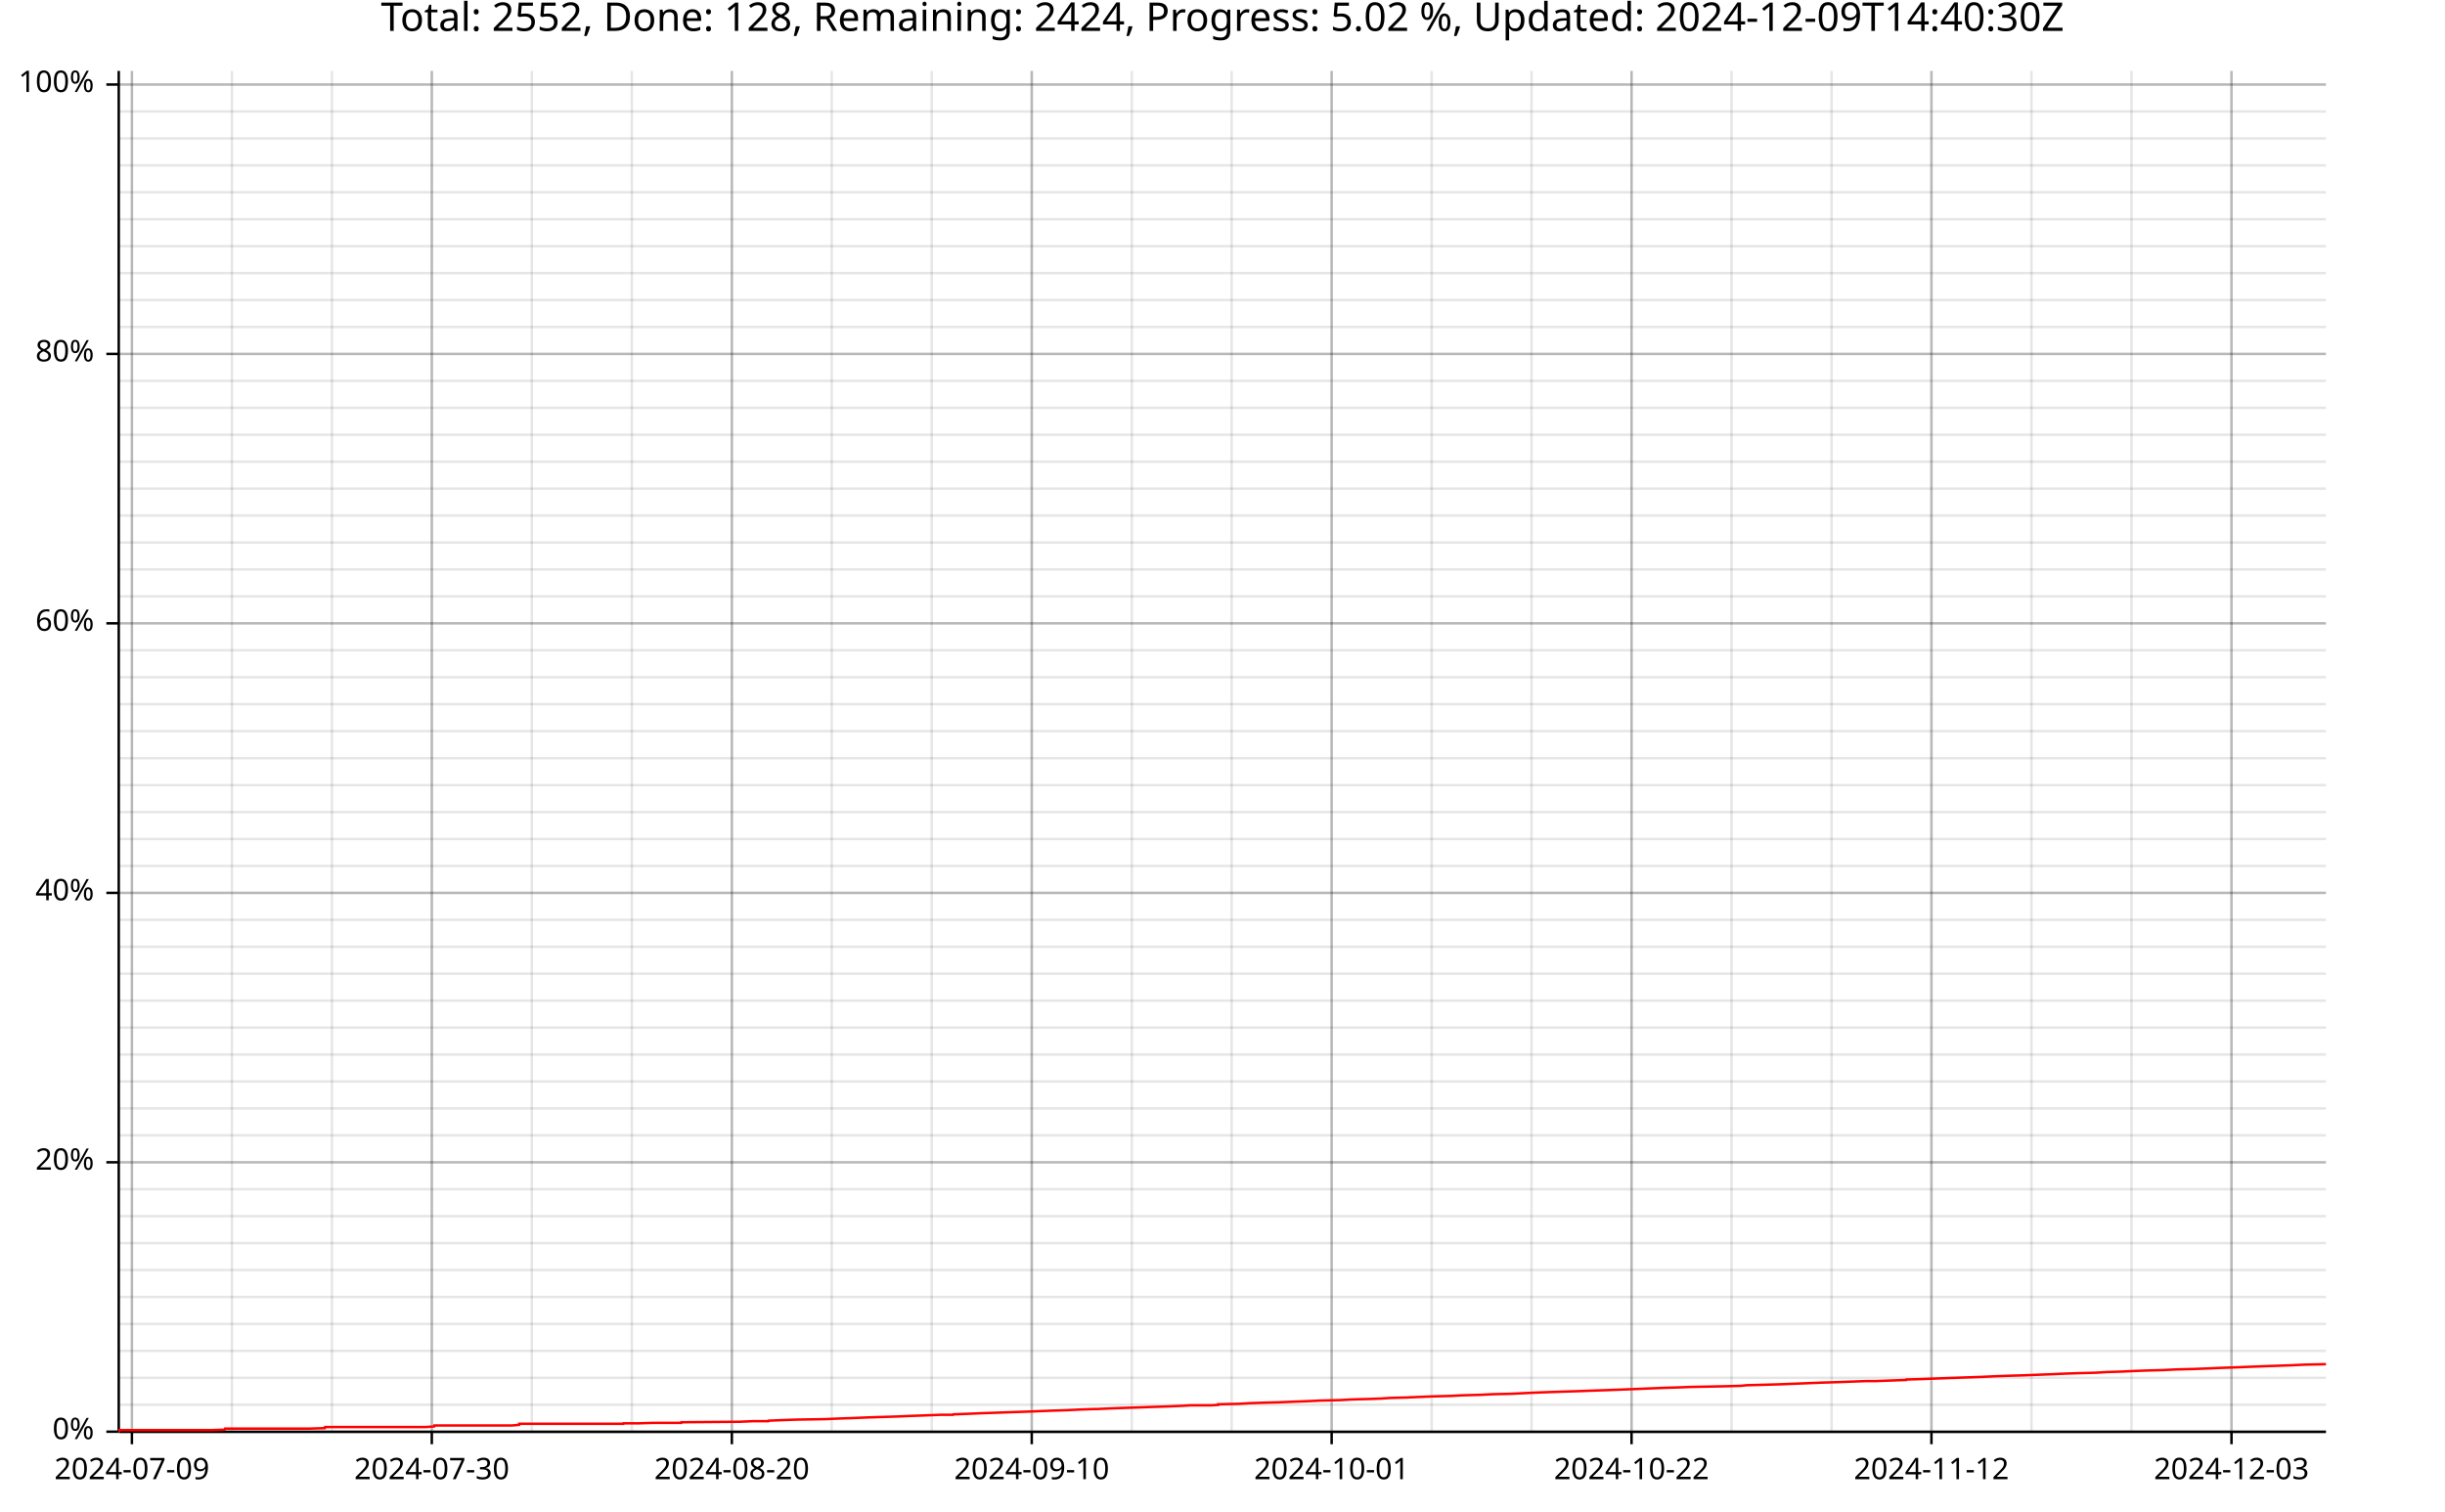
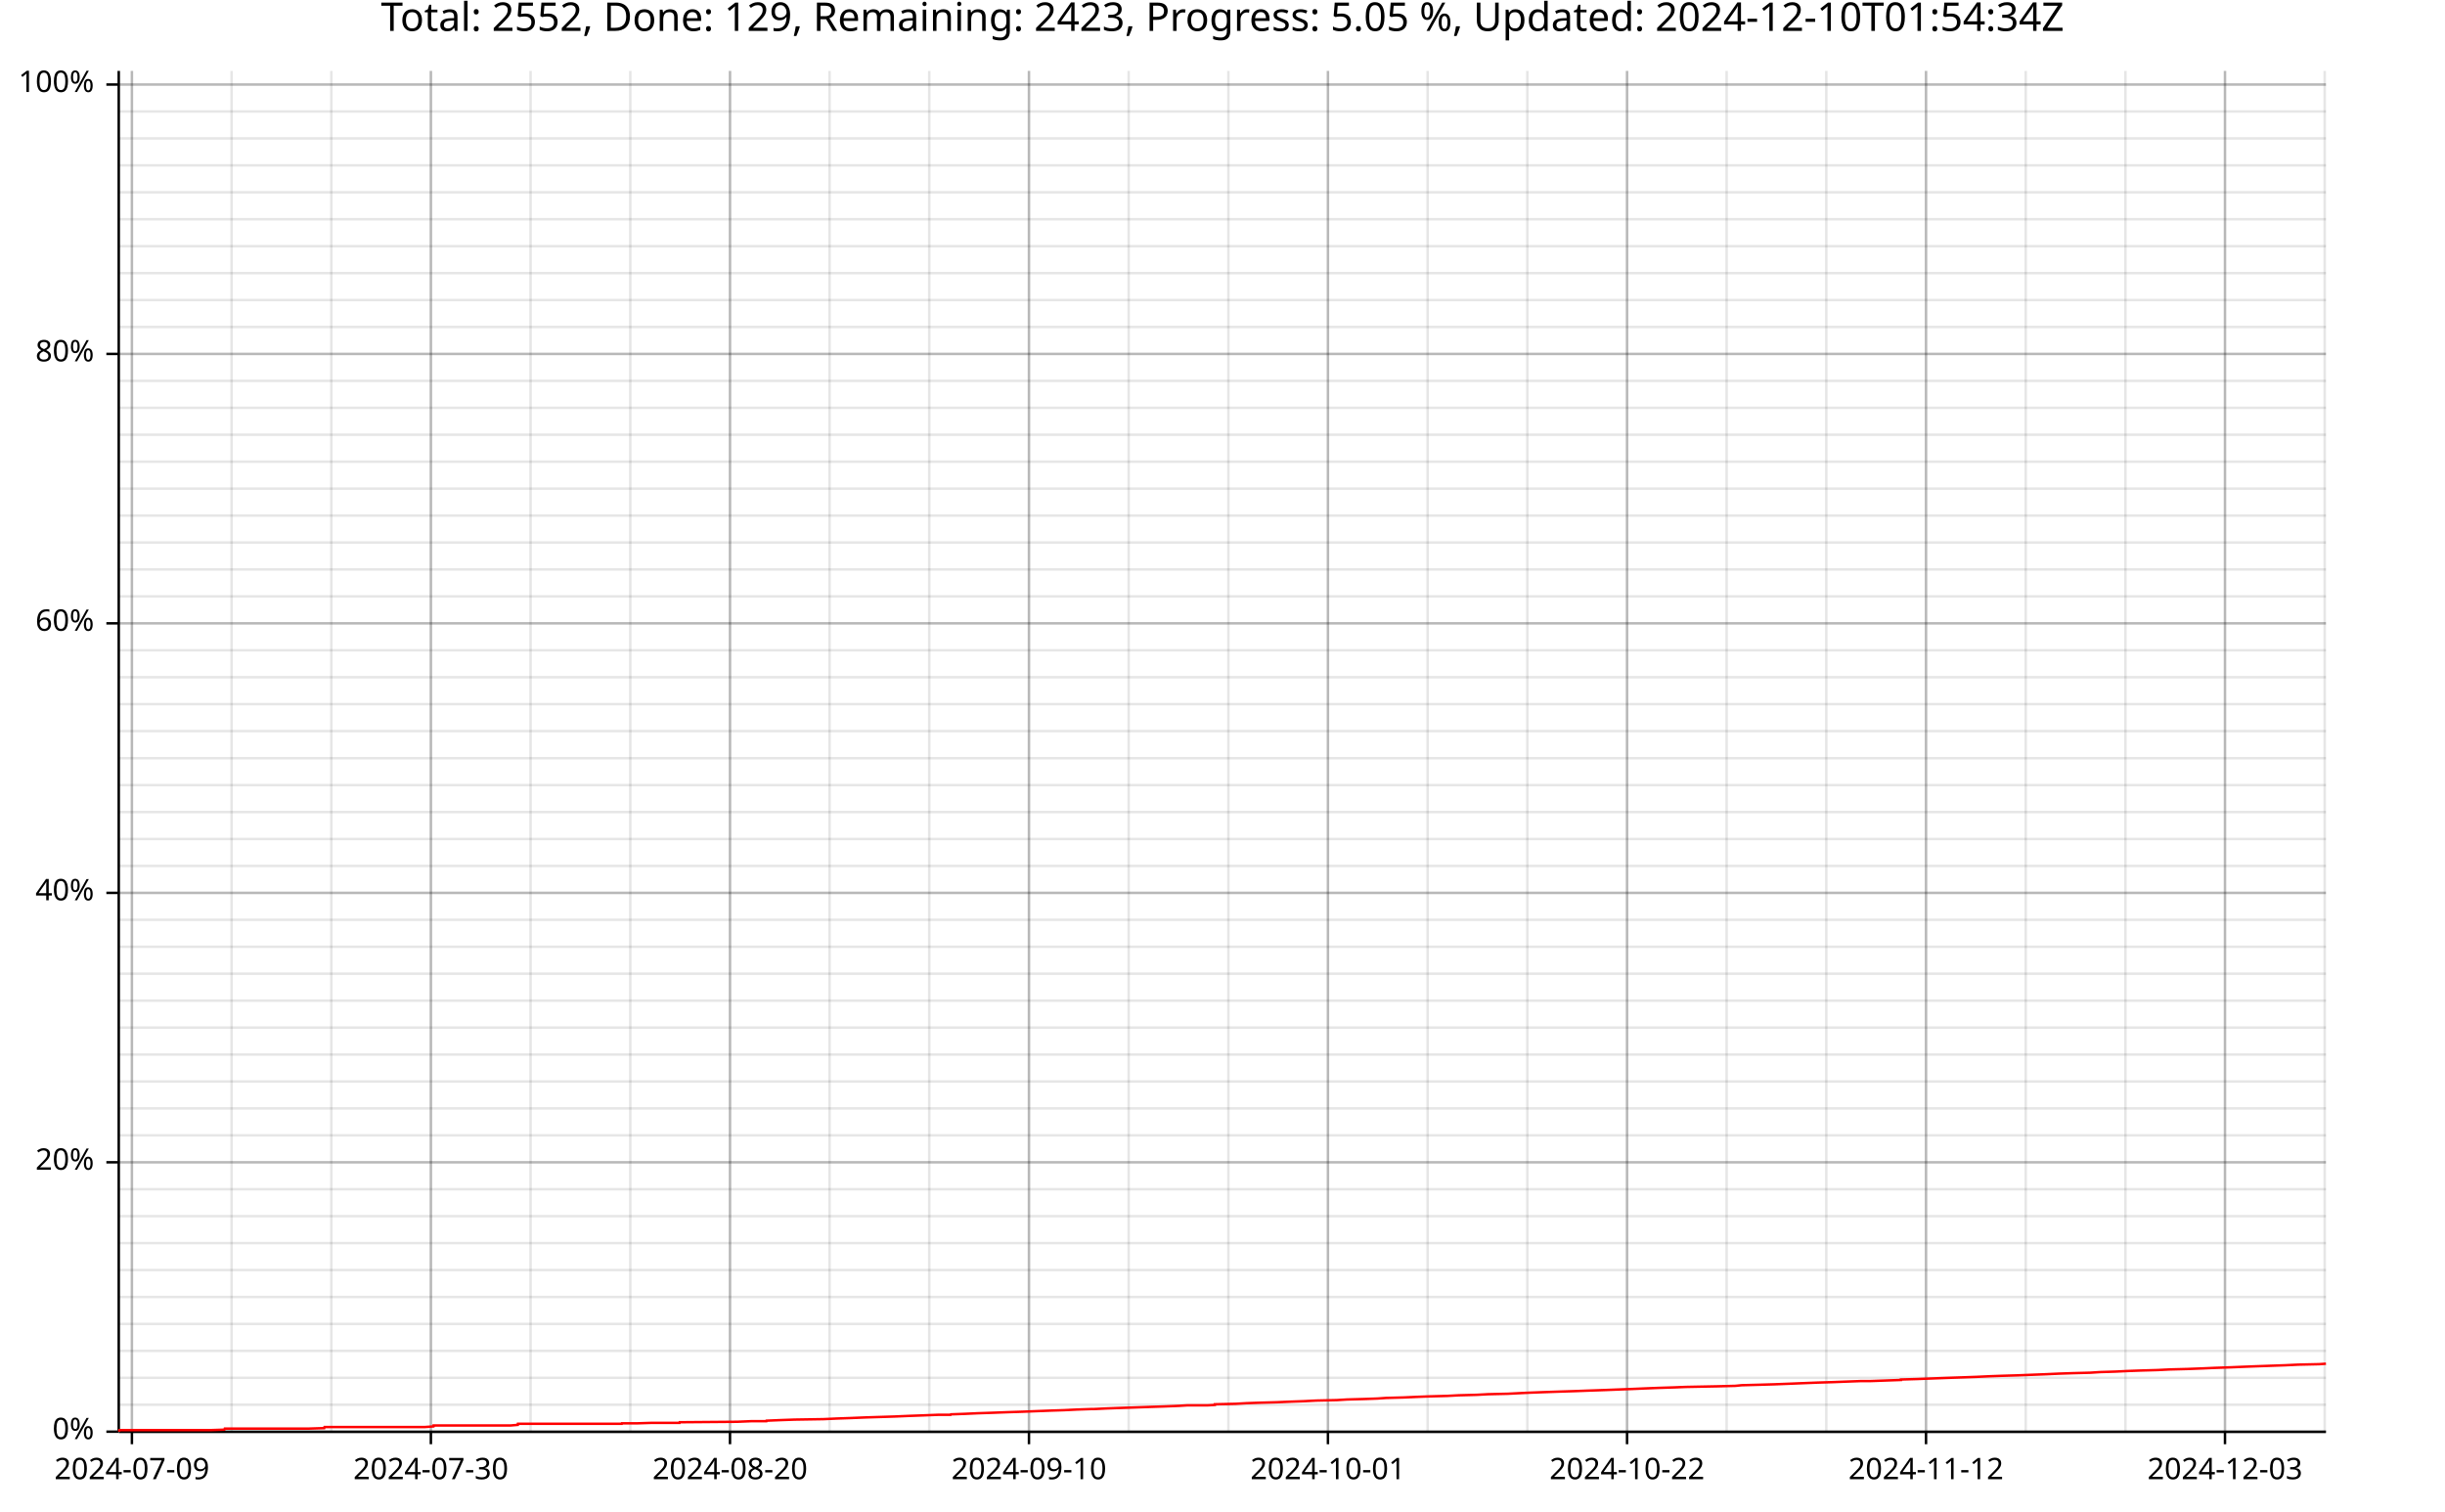
<svg xmlns="http://www.w3.org/2000/svg" width="987" height="610" viewBox="0 0 15792 9760">
  <text x="7896" y="5" dy="0.76em" text-anchor="middle" font-family="sans-serif" font-size="256" opacity="1" fill="#000000">
- Total: 2552, Done: 128, Remaining: 2424, Progress: 5.02 %, Updated: 2024-12-09T14:40:30Z
+ Total: 2552, Done: 129, Remaining: 2423, Progress: 5.05 %, Updated: 2024-12-10T01:54:34Z
</text>
  <line opacity="0.1" stroke="#000000" stroke-width="16" x1="852" y1="9247" x2="852" y2="458" />
-   <line opacity="0.1" stroke="#000000" stroke-width="16" x1="1498" y1="9247" x2="1498" y2="458" />
-   <line opacity="0.1" stroke="#000000" stroke-width="16" x1="2144" y1="9247" x2="2144" y2="458" />
-   <line opacity="0.1" stroke="#000000" stroke-width="16" x1="2789" y1="9247" x2="2789" y2="458" />
-   <line opacity="0.1" stroke="#000000" stroke-width="16" x1="3435" y1="9247" x2="3435" y2="458" />
-   <line opacity="0.1" stroke="#000000" stroke-width="16" x1="4081" y1="9247" x2="4081" y2="458" />
-   <line opacity="0.1" stroke="#000000" stroke-width="16" x1="4727" y1="9247" x2="4727" y2="458" />
-   <line opacity="0.1" stroke="#000000" stroke-width="16" x1="5372" y1="9247" x2="5372" y2="458" />
-   <line opacity="0.1" stroke="#000000" stroke-width="16" x1="6018" y1="9247" x2="6018" y2="458" />
-   <line opacity="0.1" stroke="#000000" stroke-width="16" x1="6664" y1="9247" x2="6664" y2="458" />
-   <line opacity="0.1" stroke="#000000" stroke-width="16" x1="7310" y1="9247" x2="7310" y2="458" />
-   <line opacity="0.1" stroke="#000000" stroke-width="16" x1="7955" y1="9247" x2="7955" y2="458" />
-   <line opacity="0.1" stroke="#000000" stroke-width="16" x1="8601" y1="9247" x2="8601" y2="458" />
-   <line opacity="0.1" stroke="#000000" stroke-width="16" x1="9247" y1="9247" x2="9247" y2="458" />
-   <line opacity="0.1" stroke="#000000" stroke-width="16" x1="9892" y1="9247" x2="9892" y2="458" />
-   <line opacity="0.1" stroke="#000000" stroke-width="16" x1="10538" y1="9247" x2="10538" y2="458" />
-   <line opacity="0.1" stroke="#000000" stroke-width="16" x1="11184" y1="9247" x2="11184" y2="458" />
-   <line opacity="0.1" stroke="#000000" stroke-width="16" x1="11830" y1="9247" x2="11830" y2="458" />
-   <line opacity="0.1" stroke="#000000" stroke-width="16" x1="12475" y1="9247" x2="12475" y2="458" />
-   <line opacity="0.1" stroke="#000000" stroke-width="16" x1="13121" y1="9247" x2="13121" y2="458" />
-   <line opacity="0.1" stroke="#000000" stroke-width="16" x1="13767" y1="9247" x2="13767" y2="458" />
-   <line opacity="0.1" stroke="#000000" stroke-width="16" x1="14413" y1="9247" x2="14413" y2="458" />
+   <line opacity="0.1" stroke="#000000" stroke-width="16" x1="1496" y1="9247" x2="1496" y2="458" />
+   <line opacity="0.1" stroke="#000000" stroke-width="16" x1="2140" y1="9247" x2="2140" y2="458" />
+   <line opacity="0.1" stroke="#000000" stroke-width="16" x1="2783" y1="9247" x2="2783" y2="458" />
+   <line opacity="0.1" stroke="#000000" stroke-width="16" x1="3427" y1="9247" x2="3427" y2="458" />
+   <line opacity="0.1" stroke="#000000" stroke-width="16" x1="4071" y1="9247" x2="4071" y2="458" />
+   <line opacity="0.1" stroke="#000000" stroke-width="16" x1="4715" y1="9247" x2="4715" y2="458" />
+   <line opacity="0.1" stroke="#000000" stroke-width="16" x1="5358" y1="9247" x2="5358" y2="458" />
+   <line opacity="0.1" stroke="#000000" stroke-width="16" x1="6002" y1="9247" x2="6002" y2="458" />
+   <line opacity="0.1" stroke="#000000" stroke-width="16" x1="6646" y1="9247" x2="6646" y2="458" />
+   <line opacity="0.1" stroke="#000000" stroke-width="16" x1="7290" y1="9247" x2="7290" y2="458" />
+   <line opacity="0.1" stroke="#000000" stroke-width="16" x1="7934" y1="9247" x2="7934" y2="458" />
+   <line opacity="0.1" stroke="#000000" stroke-width="16" x1="8577" y1="9247" x2="8577" y2="458" />
+   <line opacity="0.1" stroke="#000000" stroke-width="16" x1="9221" y1="9247" x2="9221" y2="458" />
+   <line opacity="0.1" stroke="#000000" stroke-width="16" x1="9865" y1="9247" x2="9865" y2="458" />
+   <line opacity="0.1" stroke="#000000" stroke-width="16" x1="10509" y1="9247" x2="10509" y2="458" />
+   <line opacity="0.1" stroke="#000000" stroke-width="16" x1="11152" y1="9247" x2="11152" y2="458" />
+   <line opacity="0.1" stroke="#000000" stroke-width="16" x1="11796" y1="9247" x2="11796" y2="458" />
+   <line opacity="0.1" stroke="#000000" stroke-width="16" x1="12440" y1="9247" x2="12440" y2="458" />
+   <line opacity="0.1" stroke="#000000" stroke-width="16" x1="13084" y1="9247" x2="13084" y2="458" />
+   <line opacity="0.1" stroke="#000000" stroke-width="16" x1="13728" y1="9247" x2="13728" y2="458" />
+   <line opacity="0.1" stroke="#000000" stroke-width="16" x1="14371" y1="9247" x2="14371" y2="458" />
+   <line opacity="0.1" stroke="#000000" stroke-width="16" x1="15015" y1="9247" x2="15015" y2="458" />
  <line opacity="0.1" stroke="#000000" stroke-width="16" x1="768" y1="9247" x2="15023" y2="9247" />
  <line opacity="0.1" stroke="#000000" stroke-width="16" x1="768" y1="9073" x2="15023" y2="9073" />
  <line opacity="0.1" stroke="#000000" stroke-width="16" x1="768" y1="8899" x2="15023" y2="8899" />
  <line opacity="0.1" stroke="#000000" stroke-width="16" x1="768" y1="8725" x2="15023" y2="8725" />
  <line opacity="0.1" stroke="#000000" stroke-width="16" x1="768" y1="8551" x2="15023" y2="8551" />
  <line opacity="0.1" stroke="#000000" stroke-width="16" x1="768" y1="8377" x2="15023" y2="8377" />
  <line opacity="0.1" stroke="#000000" stroke-width="16" x1="768" y1="8203" x2="15023" y2="8203" />
  <line opacity="0.1" stroke="#000000" stroke-width="16" x1="768" y1="8029" x2="15023" y2="8029" />
  <line opacity="0.1" stroke="#000000" stroke-width="16" x1="768" y1="7855" x2="15023" y2="7855" />
  <line opacity="0.1" stroke="#000000" stroke-width="16" x1="768" y1="7681" x2="15023" y2="7681" />
  <line opacity="0.1" stroke="#000000" stroke-width="16" x1="768" y1="7507" x2="15023" y2="7507" />
  <line opacity="0.1" stroke="#000000" stroke-width="16" x1="768" y1="7333" x2="15023" y2="7333" />
  <line opacity="0.1" stroke="#000000" stroke-width="16" x1="768" y1="7159" x2="15023" y2="7159" />
  <line opacity="0.1" stroke="#000000" stroke-width="16" x1="768" y1="6985" x2="15023" y2="6985" />
  <line opacity="0.1" stroke="#000000" stroke-width="16" x1="768" y1="6811" x2="15023" y2="6811" />
  <line opacity="0.1" stroke="#000000" stroke-width="16" x1="768" y1="6637" x2="15023" y2="6637" />
  <line opacity="0.1" stroke="#000000" stroke-width="16" x1="768" y1="6463" x2="15023" y2="6463" />
  <line opacity="0.1" stroke="#000000" stroke-width="16" x1="768" y1="6289" x2="15023" y2="6289" />
  <line opacity="0.1" stroke="#000000" stroke-width="16" x1="768" y1="6115" x2="15023" y2="6115" />
  <line opacity="0.1" stroke="#000000" stroke-width="16" x1="768" y1="5941" x2="15023" y2="5941" />
  <line opacity="0.1" stroke="#000000" stroke-width="16" x1="768" y1="5767" x2="15023" y2="5767" />
  <line opacity="0.1" stroke="#000000" stroke-width="16" x1="768" y1="5593" x2="15023" y2="5593" />
  <line opacity="0.1" stroke="#000000" stroke-width="16" x1="768" y1="5419" x2="15023" y2="5419" />
  <line opacity="0.1" stroke="#000000" stroke-width="16" x1="768" y1="5245" x2="15023" y2="5245" />
  <line opacity="0.1" stroke="#000000" stroke-width="16" x1="768" y1="5071" x2="15023" y2="5071" />
  <line opacity="0.1" stroke="#000000" stroke-width="16" x1="768" y1="4897" x2="15023" y2="4897" />
  <line opacity="0.1" stroke="#000000" stroke-width="16" x1="768" y1="4722" x2="15023" y2="4722" />
  <line opacity="0.1" stroke="#000000" stroke-width="16" x1="768" y1="4548" x2="15023" y2="4548" />
  <line opacity="0.1" stroke="#000000" stroke-width="16" x1="768" y1="4374" x2="15023" y2="4374" />
  <line opacity="0.1" stroke="#000000" stroke-width="16" x1="768" y1="4200" x2="15023" y2="4200" />
  <line opacity="0.1" stroke="#000000" stroke-width="16" x1="768" y1="4026" x2="15023" y2="4026" />
  <line opacity="0.1" stroke="#000000" stroke-width="16" x1="768" y1="3852" x2="15023" y2="3852" />
  <line opacity="0.1" stroke="#000000" stroke-width="16" x1="768" y1="3678" x2="15023" y2="3678" />
  <line opacity="0.1" stroke="#000000" stroke-width="16" x1="768" y1="3504" x2="15023" y2="3504" />
  <line opacity="0.1" stroke="#000000" stroke-width="16" x1="768" y1="3330" x2="15023" y2="3330" />
  <line opacity="0.1" stroke="#000000" stroke-width="16" x1="768" y1="3156" x2="15023" y2="3156" />
  <line opacity="0.1" stroke="#000000" stroke-width="16" x1="768" y1="2982" x2="15023" y2="2982" />
  <line opacity="0.1" stroke="#000000" stroke-width="16" x1="768" y1="2808" x2="15023" y2="2808" />
  <line opacity="0.1" stroke="#000000" stroke-width="16" x1="768" y1="2634" x2="15023" y2="2634" />
  <line opacity="0.1" stroke="#000000" stroke-width="16" x1="768" y1="2460" x2="15023" y2="2460" />
  <line opacity="0.1" stroke="#000000" stroke-width="16" x1="768" y1="2286" x2="15023" y2="2286" />
  <line opacity="0.1" stroke="#000000" stroke-width="16" x1="768" y1="2112" x2="15023" y2="2112" />
  <line opacity="0.1" stroke="#000000" stroke-width="16" x1="768" y1="1938" x2="15023" y2="1938" />
  <line opacity="0.1" stroke="#000000" stroke-width="16" x1="768" y1="1764" x2="15023" y2="1764" />
  <line opacity="0.1" stroke="#000000" stroke-width="16" x1="768" y1="1590" x2="15023" y2="1590" />
  <line opacity="0.1" stroke="#000000" stroke-width="16" x1="768" y1="1416" x2="15023" y2="1416" />
  <line opacity="0.1" stroke="#000000" stroke-width="16" x1="768" y1="1242" x2="15023" y2="1242" />
  <line opacity="0.1" stroke="#000000" stroke-width="16" x1="768" y1="1068" x2="15023" y2="1068" />
  <line opacity="0.1" stroke="#000000" stroke-width="16" x1="768" y1="894" x2="15023" y2="894" />
  <line opacity="0.1" stroke="#000000" stroke-width="16" x1="768" y1="720" x2="15023" y2="720" />
  <line opacity="0.1" stroke="#000000" stroke-width="16" x1="768" y1="546" x2="15023" y2="546" />
  <line opacity="0.2" stroke="#000000" stroke-width="16" x1="852" y1="9247" x2="852" y2="458" />
-   <line opacity="0.2" stroke="#000000" stroke-width="16" x1="2789" y1="9247" x2="2789" y2="458" />
-   <line opacity="0.2" stroke="#000000" stroke-width="16" x1="4727" y1="9247" x2="4727" y2="458" />
-   <line opacity="0.2" stroke="#000000" stroke-width="16" x1="6664" y1="9247" x2="6664" y2="458" />
-   <line opacity="0.2" stroke="#000000" stroke-width="16" x1="8601" y1="9247" x2="8601" y2="458" />
-   <line opacity="0.2" stroke="#000000" stroke-width="16" x1="10538" y1="9247" x2="10538" y2="458" />
-   <line opacity="0.2" stroke="#000000" stroke-width="16" x1="12475" y1="9247" x2="12475" y2="458" />
-   <line opacity="0.2" stroke="#000000" stroke-width="16" x1="14413" y1="9247" x2="14413" y2="458" />
+   <line opacity="0.2" stroke="#000000" stroke-width="16" x1="2783" y1="9247" x2="2783" y2="458" />
+   <line opacity="0.2" stroke="#000000" stroke-width="16" x1="4715" y1="9247" x2="4715" y2="458" />
+   <line opacity="0.2" stroke="#000000" stroke-width="16" x1="6646" y1="9247" x2="6646" y2="458" />
+   <line opacity="0.2" stroke="#000000" stroke-width="16" x1="8577" y1="9247" x2="8577" y2="458" />
+   <line opacity="0.2" stroke="#000000" stroke-width="16" x1="10509" y1="9247" x2="10509" y2="458" />
+   <line opacity="0.2" stroke="#000000" stroke-width="16" x1="12440" y1="9247" x2="12440" y2="458" />
+   <line opacity="0.2" stroke="#000000" stroke-width="16" x1="14371" y1="9247" x2="14371" y2="458" />
  <line opacity="0.2" stroke="#000000" stroke-width="16" x1="768" y1="9247" x2="15023" y2="9247" />
  <line opacity="0.2" stroke="#000000" stroke-width="16" x1="768" y1="7507" x2="15023" y2="7507" />
  <line opacity="0.2" stroke="#000000" stroke-width="16" x1="768" y1="5767" x2="15023" y2="5767" />
  <line opacity="0.2" stroke="#000000" stroke-width="16" x1="768" y1="4026" x2="15023" y2="4026" />
  <line opacity="0.2" stroke="#000000" stroke-width="16" x1="768" y1="2286" x2="15023" y2="2286" />
  <line opacity="0.2" stroke="#000000" stroke-width="16" x1="768" y1="546" x2="15023" y2="546" />
  <polyline fill="none" opacity="1" stroke="#000000" stroke-width="16" points="767,458 767,9247 " />
  <text x="608" y="9247" dy="0.5ex" text-anchor="end" font-family="sans-serif" font-size="192" opacity="1" fill="#000000">
0%
</text>
  <polyline fill="none" opacity="1" stroke="#000000" stroke-width="16" points="687,9247 767,9247 " />
  <text x="608" y="7507" dy="0.5ex" text-anchor="end" font-family="sans-serif" font-size="192" opacity="1" fill="#000000">
20%
</text>
  <polyline fill="none" opacity="1" stroke="#000000" stroke-width="16" points="687,7507 767,7507 " />
  <text x="608" y="5767" dy="0.5ex" text-anchor="end" font-family="sans-serif" font-size="192" opacity="1" fill="#000000">
40%
</text>
  <polyline fill="none" opacity="1" stroke="#000000" stroke-width="16" points="687,5767 767,5767 " />
  <text x="608" y="4026" dy="0.5ex" text-anchor="end" font-family="sans-serif" font-size="192" opacity="1" fill="#000000">
60%
</text>
  <polyline fill="none" opacity="1" stroke="#000000" stroke-width="16" points="687,4026 767,4026 " />
  <text x="608" y="2286" dy="0.5ex" text-anchor="end" font-family="sans-serif" font-size="192" opacity="1" fill="#000000">
80%
</text>
  <polyline fill="none" opacity="1" stroke="#000000" stroke-width="16" points="687,2286 767,2286 " />
  <text x="608" y="546" dy="0.5ex" text-anchor="end" font-family="sans-serif" font-size="192" opacity="1" fill="#000000">
100%
</text>
  <polyline fill="none" opacity="1" stroke="#000000" stroke-width="16" points="687,546 767,546 " />
  <polyline fill="none" opacity="1" stroke="#000000" stroke-width="16" points="768,9248 15023,9248 " />
  <text x="852" y="9408" dy="0.76em" text-anchor="middle" font-family="sans-serif" font-size="192" opacity="1" fill="#000000">
2024-07-09
</text>
  <polyline fill="none" opacity="1" stroke="#000000" stroke-width="16" points="852,9248 852,9328 " />
-   <text x="2789" y="9408" dy="0.76em" text-anchor="middle" font-family="sans-serif" font-size="192" opacity="1" fill="#000000">
+   <text x="2783" y="9408" dy="0.76em" text-anchor="middle" font-family="sans-serif" font-size="192" opacity="1" fill="#000000">
2024-07-30
</text>
-   <polyline fill="none" opacity="1" stroke="#000000" stroke-width="16" points="2789,9248 2789,9328 " />
-   <text x="4727" y="9408" dy="0.76em" text-anchor="middle" font-family="sans-serif" font-size="192" opacity="1" fill="#000000">
+   <polyline fill="none" opacity="1" stroke="#000000" stroke-width="16" points="2783,9248 2783,9328 " />
+   <text x="4715" y="9408" dy="0.76em" text-anchor="middle" font-family="sans-serif" font-size="192" opacity="1" fill="#000000">
2024-08-20
</text>
-   <polyline fill="none" opacity="1" stroke="#000000" stroke-width="16" points="4727,9248 4727,9328 " />
-   <text x="6664" y="9408" dy="0.76em" text-anchor="middle" font-family="sans-serif" font-size="192" opacity="1" fill="#000000">
+   <polyline fill="none" opacity="1" stroke="#000000" stroke-width="16" points="4715,9248 4715,9328 " />
+   <text x="6646" y="9408" dy="0.76em" text-anchor="middle" font-family="sans-serif" font-size="192" opacity="1" fill="#000000">
2024-09-10
</text>
-   <polyline fill="none" opacity="1" stroke="#000000" stroke-width="16" points="6664,9248 6664,9328 " />
-   <text x="8601" y="9408" dy="0.76em" text-anchor="middle" font-family="sans-serif" font-size="192" opacity="1" fill="#000000">
+   <polyline fill="none" opacity="1" stroke="#000000" stroke-width="16" points="6646,9248 6646,9328 " />
+   <text x="8577" y="9408" dy="0.76em" text-anchor="middle" font-family="sans-serif" font-size="192" opacity="1" fill="#000000">
2024-10-01
</text>
-   <polyline fill="none" opacity="1" stroke="#000000" stroke-width="16" points="8601,9248 8601,9328 " />
-   <text x="10538" y="9408" dy="0.76em" text-anchor="middle" font-family="sans-serif" font-size="192" opacity="1" fill="#000000">
+   <polyline fill="none" opacity="1" stroke="#000000" stroke-width="16" points="8577,9248 8577,9328 " />
+   <text x="10509" y="9408" dy="0.76em" text-anchor="middle" font-family="sans-serif" font-size="192" opacity="1" fill="#000000">
2024-10-22
</text>
-   <polyline fill="none" opacity="1" stroke="#000000" stroke-width="16" points="10538,9248 10538,9328 " />
-   <text x="12475" y="9408" dy="0.76em" text-anchor="middle" font-family="sans-serif" font-size="192" opacity="1" fill="#000000">
+   <polyline fill="none" opacity="1" stroke="#000000" stroke-width="16" points="10509,9248 10509,9328 " />
+   <text x="12440" y="9408" dy="0.76em" text-anchor="middle" font-family="sans-serif" font-size="192" opacity="1" fill="#000000">
2024-11-12
</text>
-   <polyline fill="none" opacity="1" stroke="#000000" stroke-width="16" points="12475,9248 12475,9328 " />
-   <text x="14413" y="9408" dy="0.76em" text-anchor="middle" font-family="sans-serif" font-size="192" opacity="1" fill="#000000">
+   <polyline fill="none" opacity="1" stroke="#000000" stroke-width="16" points="12440,9248 12440,9328 " />
+   <text x="14371" y="9408" dy="0.76em" text-anchor="middle" font-family="sans-serif" font-size="192" opacity="1" fill="#000000">
2024-12-03
</text>
-   <polyline fill="none" opacity="1" stroke="#000000" stroke-width="16" points="14413,9248 14413,9328 " />
-   <polyline fill="none" opacity="1" stroke="#FF0000" stroke-width="16" points="768,9247 770,9244 770,9241 771,9237 897,9237 990,9237 1081,9237 1179,9237 1267,9237 1360,9237 1450,9234 1451,9234 1453,9230 1453,9230 1454,9227 1548,9227 1640,9227 1642,9227 1733,9227 1825,9227 2001,9227 2002,9227 2098,9224 2099,9220 2100,9217 2194,9217 2286,9217 2457,9217 2458,9217 2558,9217 2750,9217 2750,9217 2805,9213 2807,9210 2807,9210 2807,9207 2838,9207 2839,9207 2931,9207 3027,9207 3116,9207 3207,9207 3305,9207 3352,9203 3352,9200 3353,9196 3484,9196 3580,9196 3669,9196 3757,9196 3757,9196 3759,9196 3853,9196 3935,9196 3935,9196 4026,9196 4027,9193 4027,9193 4028,9193 4127,9193 4221,9190 4221,9190 4298,9190 4400,9190 4401,9186 4401,9186 4773,9183 4773,9183 4869,9179 4869,9179 4963,9179 4964,9176 4964,9176 5060,9172 5060,9172 5145,9169 5145,9169 5331,9166 5331,9166 5331,9166 5420,9162 5421,9162 5507,9159 5507,9159 5604,9155 5604,9155 5699,9152 5699,9152 5795,9149 5795,9149 5888,9145 5888,9145 5972,9142 5972,9142 5972,9142 6074,9138 6074,9138 6154,9138 6156,9138 6158,9135 6158,9135 6242,9132 6243,9132 6330,9128 6330,9128 6421,9125 6422,9125 6530,9121 6530,9121 6621,9118 6621,9118 6698,9115 6698,9115 6800,9111 6801,9111 6893,9108 6893,9108 6975,9104 6975,9104 7062,9101 7062,9101 7080,9101 7165,9097 7165,9097 7244,9094 7244,9094 7336,9091 7336,9091 7447,9087 7448,9087 7539,9084 7539,9084 7638,9080 7638,9080 7638,9080 7687,9077 7687,9077 7818,9077 7868,9074 7868,9074 7868,9070 7869,9070 8002,9067 8002,9067 8072,9063 8072,9063 8156,9060 8156,9060 8266,9057 8266,9057 8361,9053 8361,9053 8361,9053 8447,9050 8447,9050 8527,9046 8527,9046 8660,9043 8660,9043 8726,9039 8726,9039 8836,9036 8836,9036 8921,9033 8921,9033 8979,9029 8979,9029 9091,9026 9091,9026 9182,9022 9182,9022 9259,9019 9259,9019 9373,9016 9373,9016 9448,9012 9448,9012 9564,9009 9564,9009 9639,9005 9639,9005 9767,9002 9767,9002 9827,8999 9827,8999 9909,8995 9909,8995 9909,8995 9909,8995 9909,8995 9909,8995 9990,8992 9990,8992 10106,8988 10106,8988 10203,8985 10203,8985 10281,8982 10281,8982 10398,8978 10398,8978 10473,8975 10473,8975 10576,8971 10576,8971 10646,8968 10646,8968 10746,8964 10844,8961 10844,8961 10918,8958 11126,8954 11126,8954 11241,8951 11281,8947 11393,8944 11495,8941 11597,8937 11669,8934 11771,8930 11871,8927 11871,8927 11949,8924 11949,8924 12057,8920 12057,8920 12119,8920 12201,8917 12201,8917 12312,8913 12312,8913 12313,8910 12313,8910 12416,8907 12416,8907 12522,8903 12522,8903 12602,8900 12602,8900 12717,8896 12717,8896 12801,8893 12801,8893 12888,8889 12888,8889 12971,8886 12971,8886 13072,8883 13072,8883 13172,8879 13172,8879 13251,8876 13251,8876 13337,8872 13337,8872 13427,8869 13427,8869 13541,8866 13541,8866 13603,8862 13603,8862 13701,8859 13701,8859 13784,8855 13784,8855 13867,8852 13867,8852 13974,8849 13974,8849 14055,8845 14055,8845 14171,8842 14171,8842 14275,8838 14275,8838 14341,8835 14341,8835 14455,8831 14455,8831 14526,8828 14527,8828 14604,8825 14604,8825 14716,8821 14716,8821 14802,8818 14802,8818 14886,8814 14886,8814 15023,8811 " />
+   <polyline fill="none" opacity="1" stroke="#000000" stroke-width="16" points="14371,9248 14371,9328 " />
+   <polyline fill="none" opacity="1" stroke="#FF0000" stroke-width="16" points="768,9247 769,9244 770,9241 771,9237 897,9237 989,9237 1080,9237 1178,9237 1266,9237 1358,9237 1448,9234 1449,9234 1451,9230 1451,9230 1452,9227 1546,9227 1637,9227 1639,9227 1730,9227 1822,9227 1997,9227 1998,9227 2094,9224 2095,9220 2096,9217 2190,9217 2282,9217 2452,9217 2453,9217 2553,9217 2744,9217 2744,9217 2799,9213 2800,9210 2801,9210 2801,9207 2832,9207 2832,9207 2925,9207 3020,9207 3109,9207 3199,9207 3297,9207 3344,9203 3344,9200 3345,9196 3476,9196 3572,9196 3660,9196 3748,9196 3748,9196 3750,9196 3844,9196 3925,9196 3925,9196 4016,9196 4017,9193 4018,9193 4018,9193 4117,9193 4211,9190 4211,9190 4287,9190 4389,9190 4390,9186 4390,9186 4761,9183 4761,9183 4857,9179 4857,9179 4950,9179 4951,9176 4951,9176 5047,9172 5047,9172 5132,9169 5132,9169 5317,9166 5318,9166 5318,9166 5406,9162 5406,9162 5492,9159 5492,9159 5589,9155 5589,9155 5684,9152 5684,9152 5780,9149 5780,9149 5872,9145 5872,9145 5956,9142 5956,9142 5956,9142 6058,9138 6058,9138 6138,9138 6140,9138 6142,9135 6142,9135 6226,9132 6226,9132 6314,9128 6314,9128 6404,9125 6404,9125 6512,9121 6512,9121 6604,9118 6604,9118 6680,9115 6680,9115 6782,9111 6782,9111 6874,9108 6874,9108 6956,9104 6956,9104 7043,9101 7043,9101 7061,9101 7145,9097 7145,9097 7225,9094 7225,9094 7316,9091 7316,9091 7427,9087 7427,9087 7519,9084 7519,9084 7617,9080 7617,9080 7617,9080 7666,9077 7666,9077 7797,9077 7847,9074 7847,9074 7847,9070 7847,9070 7980,9067 7980,9067 8050,9063 8050,9063 8134,9060 8134,9060 8243,9057 8243,9057 8338,9053 8338,9053 8338,9053 8424,9050 8424,9050 8503,9046 8503,9046 8636,9043 8636,9043 8702,9039 8702,9039 8812,9036 8812,9036 8896,9033 8896,9033 8954,9029 8955,9029 9066,9026 9066,9026 9156,9022 9156,9022 9233,9019 9233,9019 9347,9016 9347,9016 9422,9012 9422,9012 9537,9009 9537,9009 9612,9005 9612,9005 9740,9002 9740,9002 9799,8999 9799,8999 9881,8995 9881,8995 9882,8995 9882,8995 9882,8995 9882,8995 9962,8992 9962,8992 10078,8988 10078,8988 10174,8985 10174,8985 10252,8982 10252,8982 10368,8978 10368,8978 10443,8975 10443,8975 10547,8971 10547,8971 10616,8968 10616,8968 10716,8964 10814,8961 10814,8961 10887,8958 11095,8954 11095,8954 11209,8951 11249,8947 11361,8944 11462,8941 11565,8937 11637,8934 11738,8930 11838,8927 11838,8927 11915,8924 11915,8924 12023,8920 12023,8920 12085,8920 12167,8917 12167,8917 12278,8913 12278,8913 12278,8910 12278,8910 12381,8907 12381,8907 12486,8903 12486,8903 12566,8900 12566,8900 12681,8896 12681,8896 12765,8893 12765,8893 12851,8889 12851,8889 12934,8886 12934,8886 13035,8883 13035,8883 13135,8879 13135,8879 13213,8876 13213,8876 13299,8872 13299,8872 13389,8869 13389,8869 13502,8866 13502,8866 13564,8862 13564,8862 13662,8859 13662,8859 13745,8855 13745,8855 13827,8852 13827,8852 13934,8849 13934,8849 14015,8845 14015,8845 14130,8842 14130,8842 14234,8838 14234,8838 14300,8835 14300,8835 14414,8831 14414,8831 14485,8828 14485,8828 14562,8825 14562,8825 14674,8821 14674,8821 14760,8818 14760,8818 14844,8814 14844,8814 14979,8811 14979,8811 15023,8808 " />
</svg>
